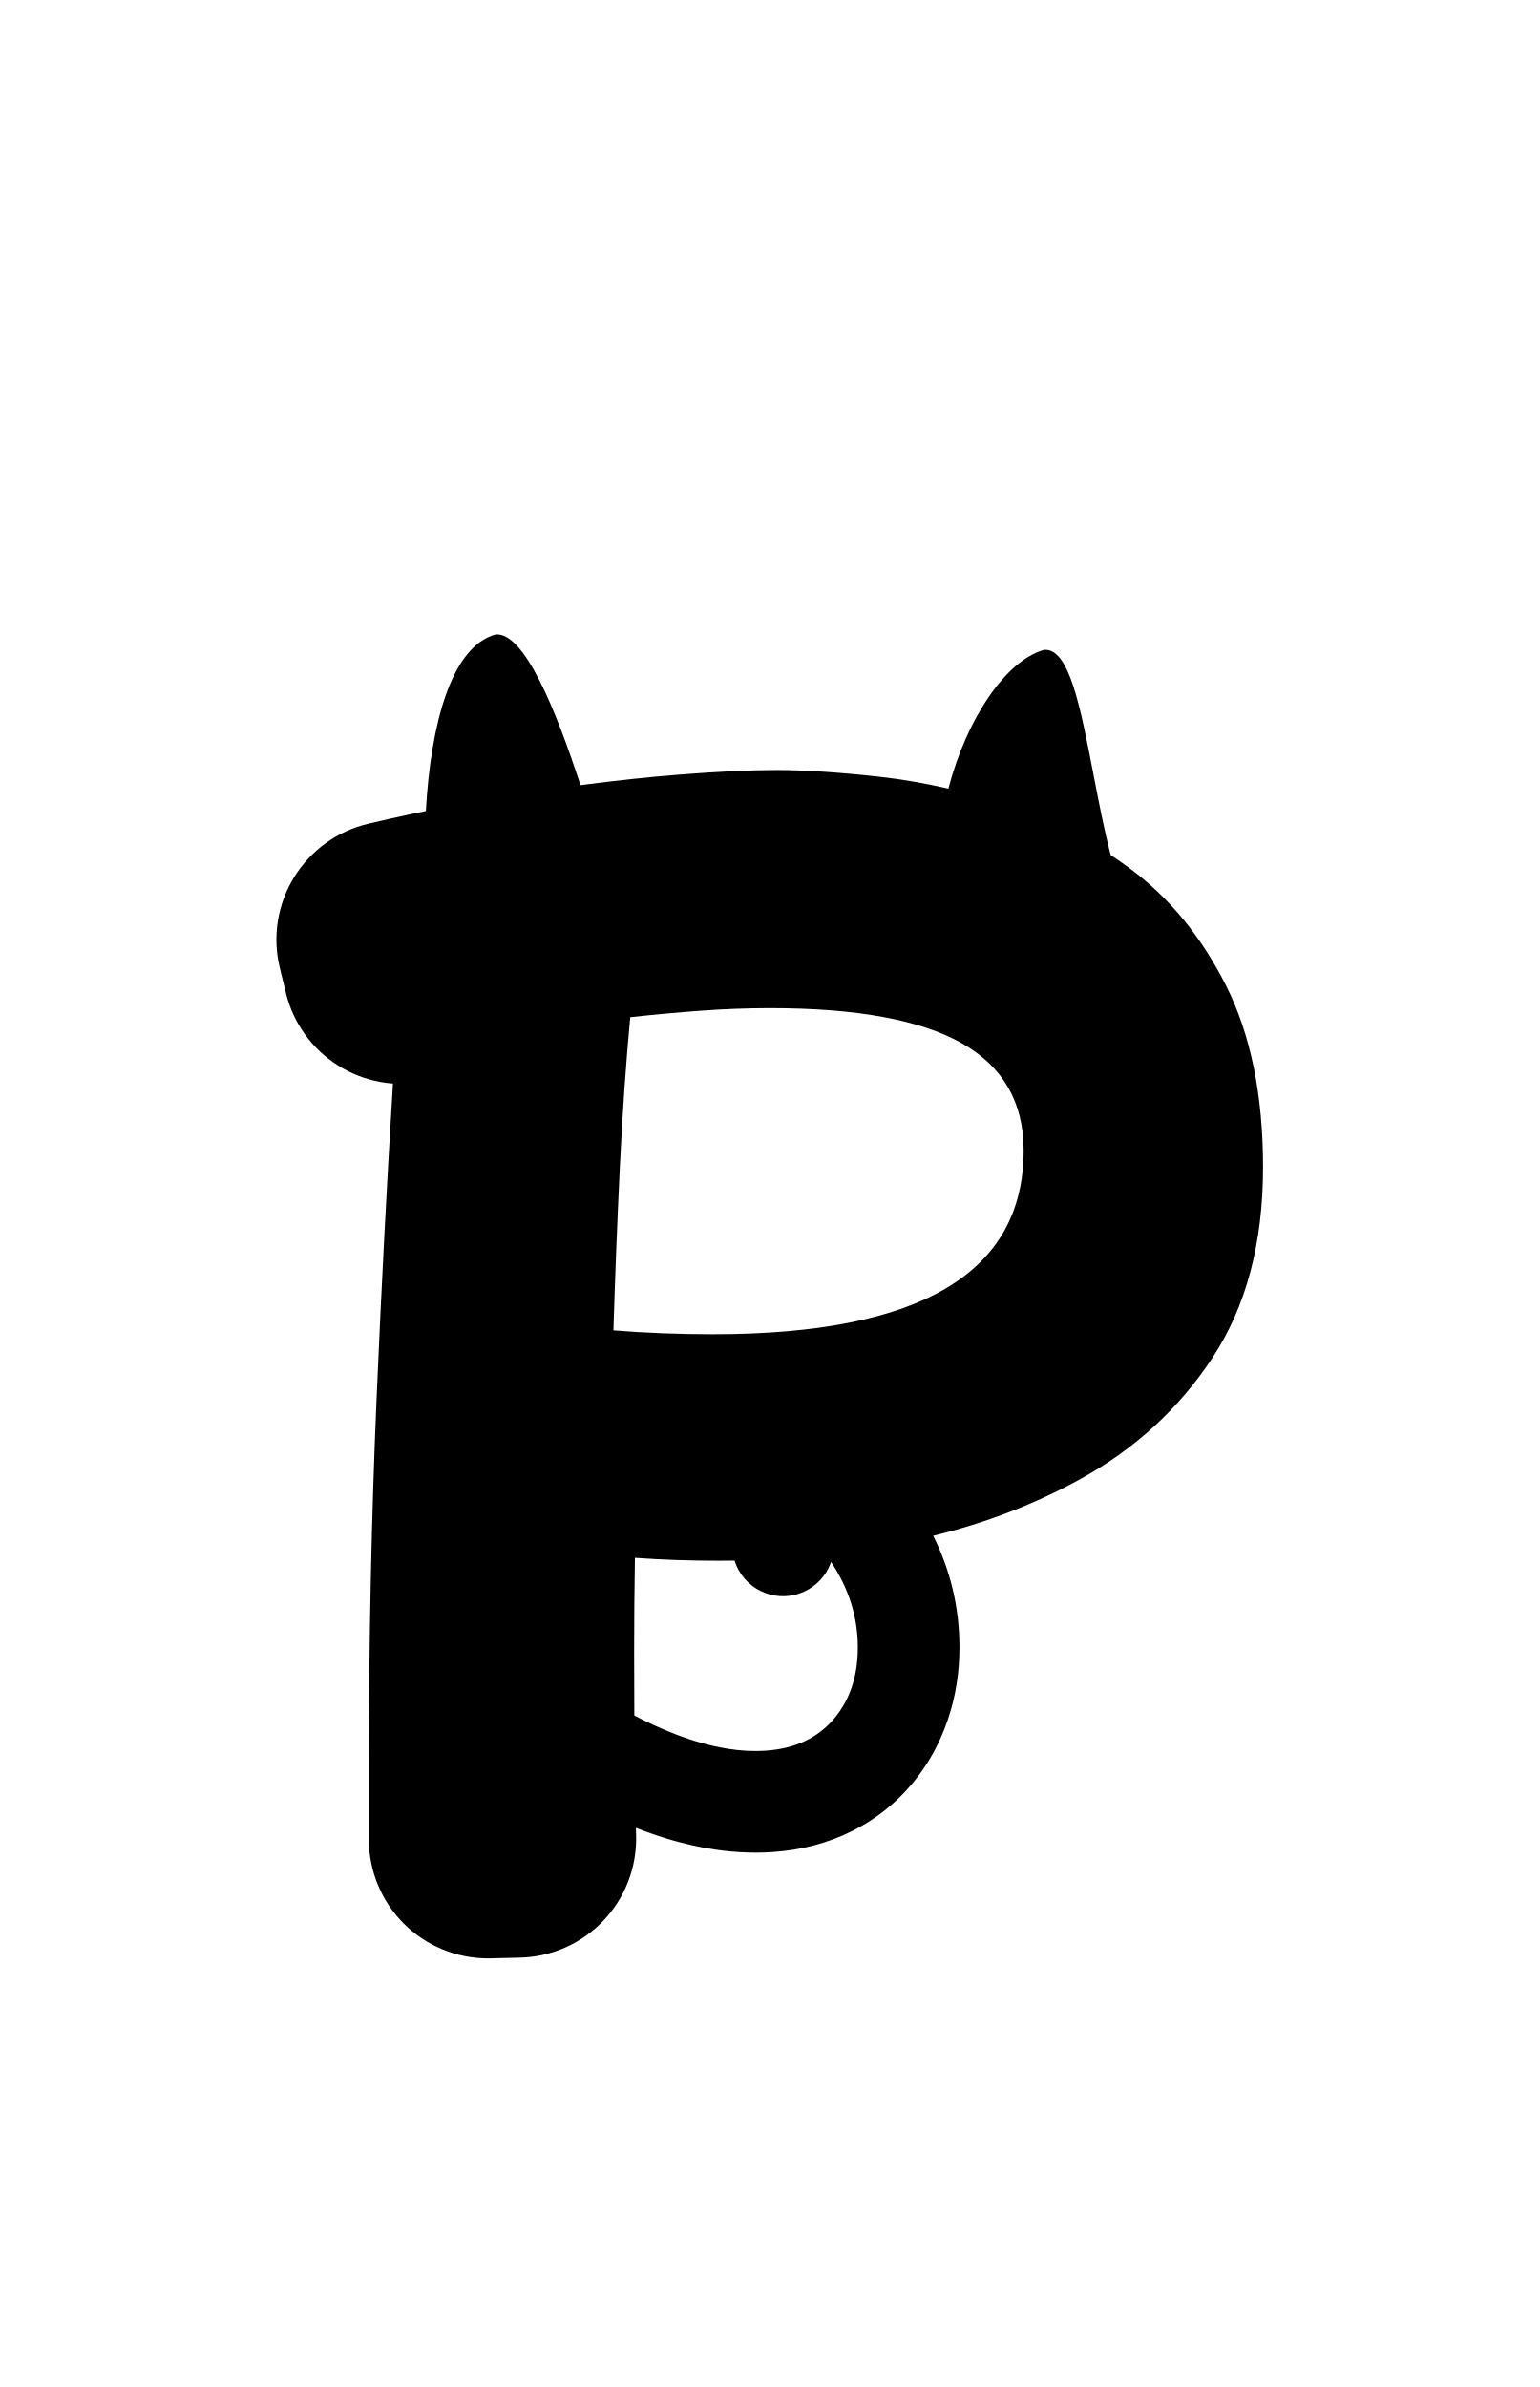
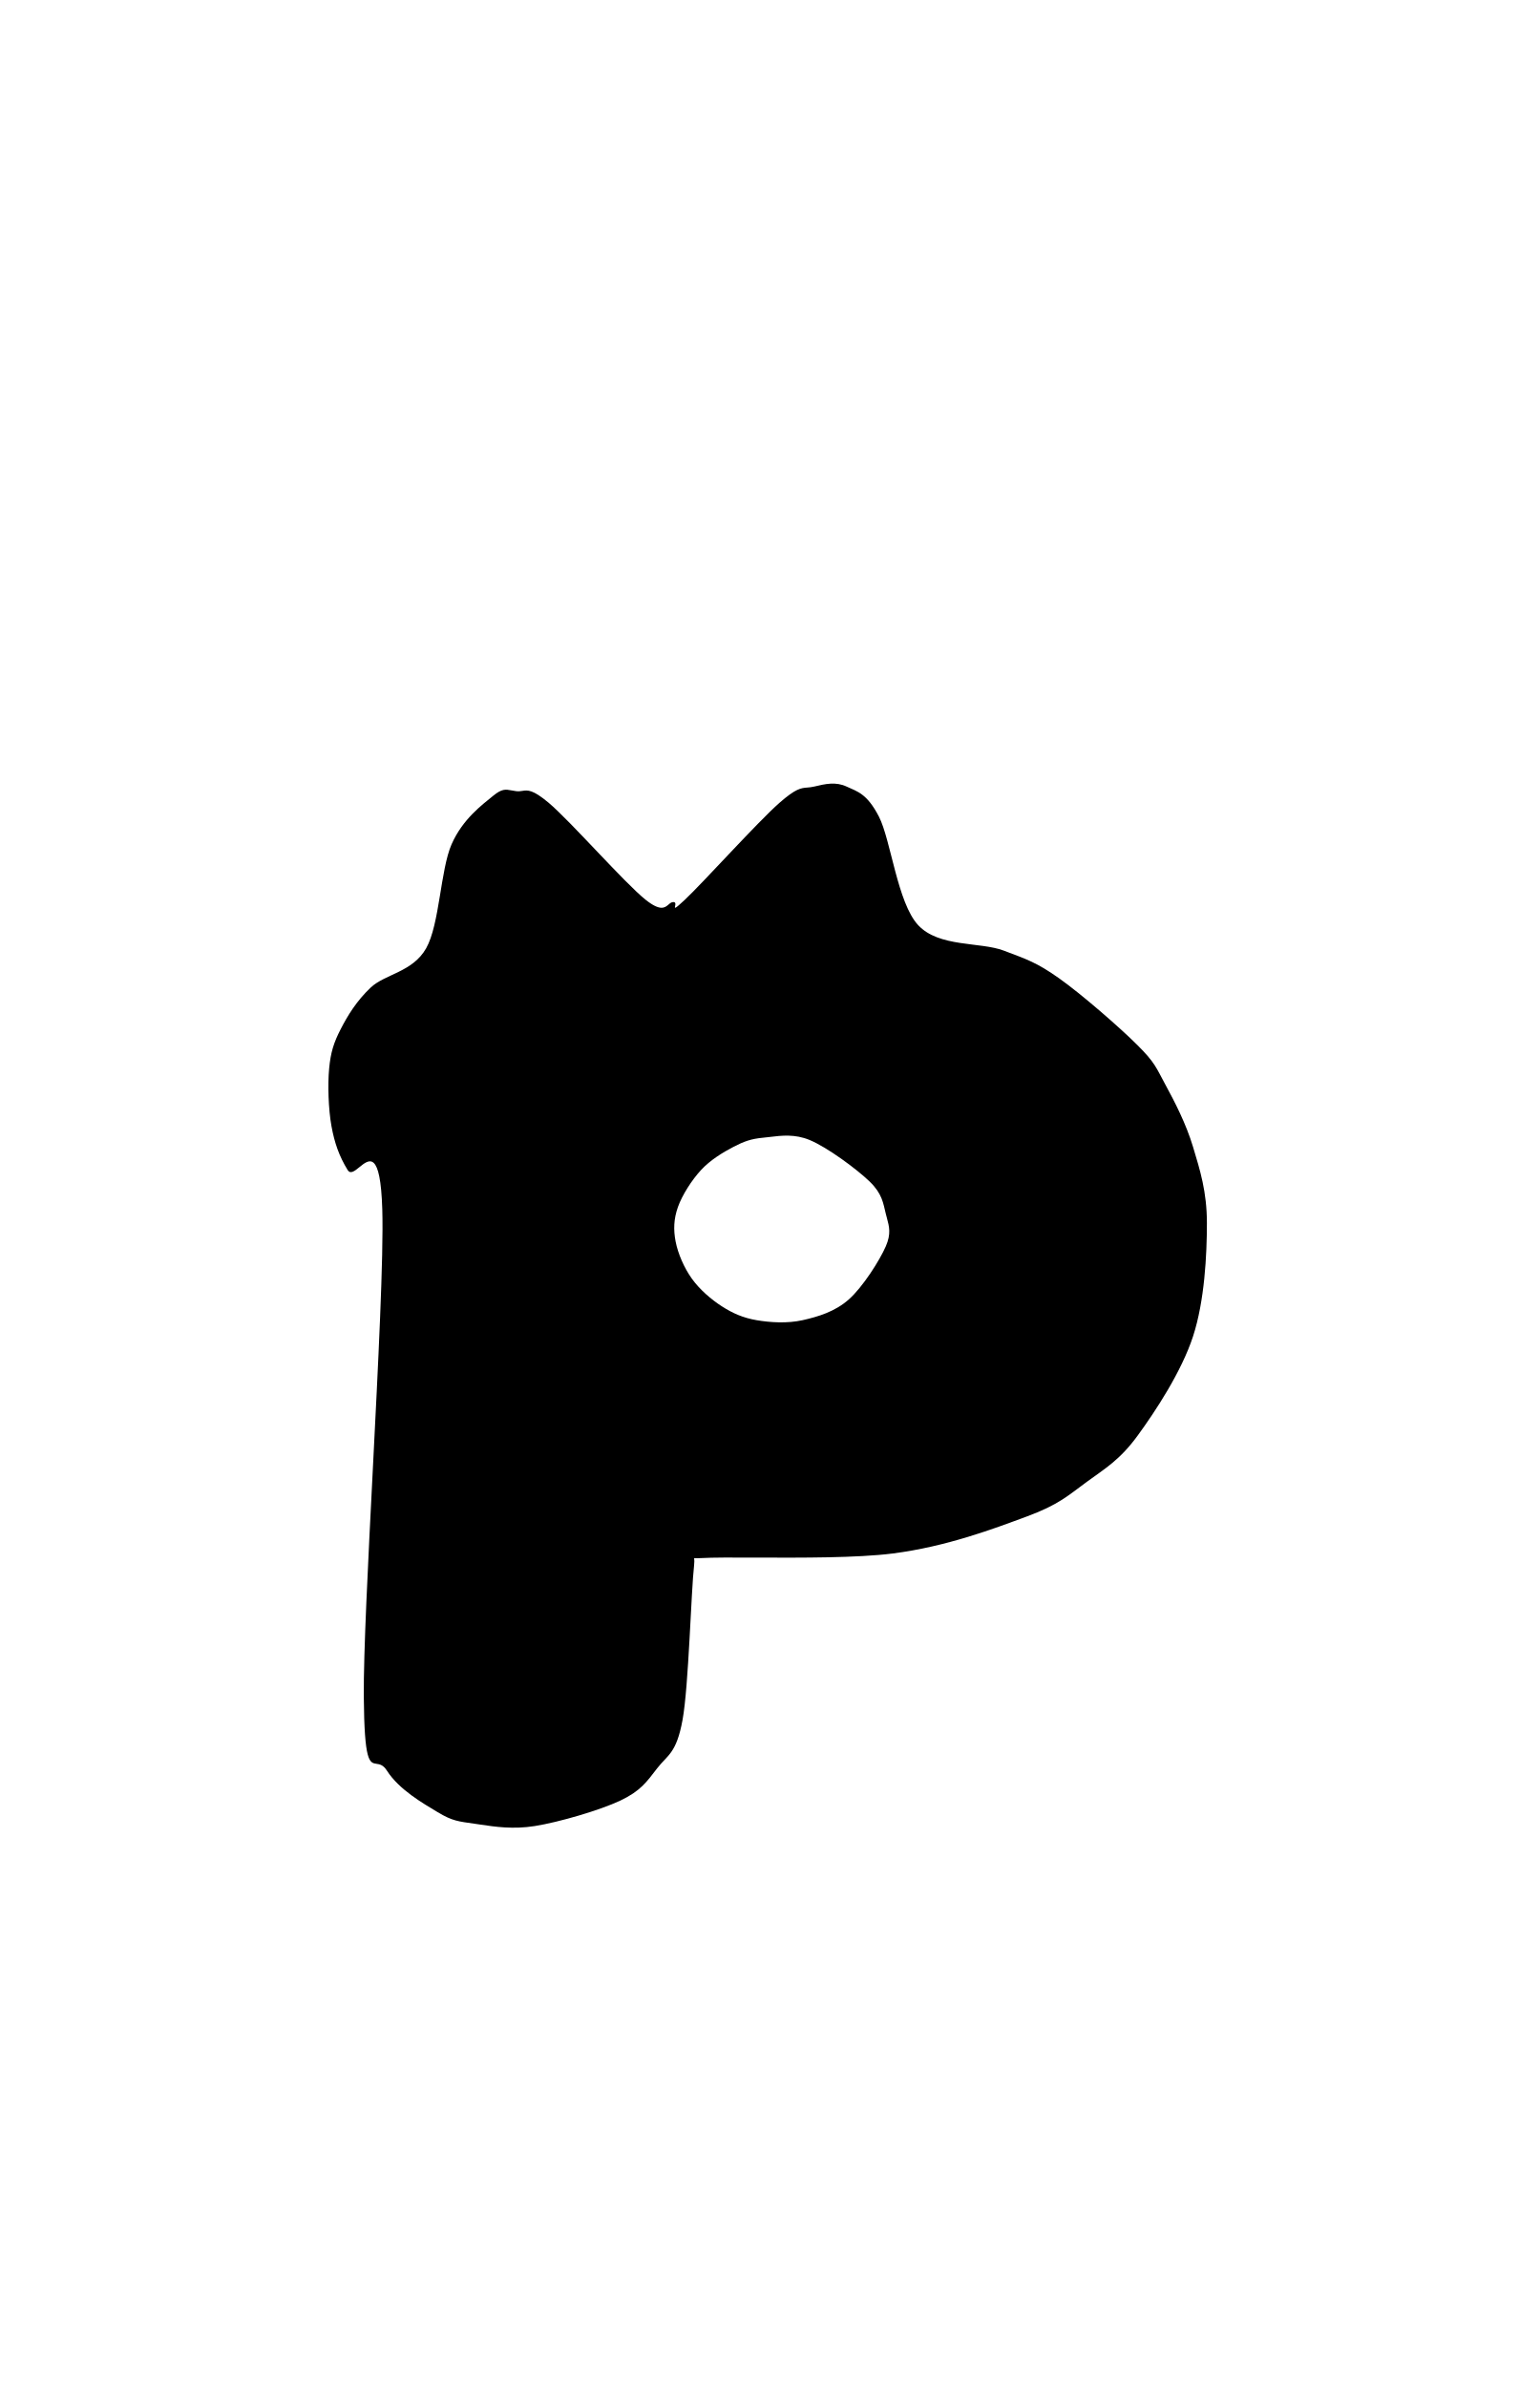
<svg xmlns="http://www.w3.org/2000/svg" viewBox="0 0 1000 1550">
  <g transform="translate(0 1200) scale(1 -1)">
-     <path d="M244.59 292.744Q239.532 175.994 239.532 52.101V5.631Q239.532 -1.984 241.018 -9.452Q242.503 -16.92 245.417 -23.955Q248.331 -30.99 252.562 -37.321Q256.792 -43.652 262.176 -49.036Q267.56 -54.421 273.892 -58.651Q280.223 -62.881 287.258 -65.795Q294.293 -68.709 301.761 -70.195Q309.229 -71.68 316.843 -71.68Q317.758 -71.68 318.673 -71.658L337.633 -71.21Q345.246 -71.03 352.676 -69.368Q360.107 -67.706 367.071 -64.626Q374.035 -61.547 380.264 -57.168Q386.494 -52.789 391.749 -47.279Q397.004 -41.769 401.084 -35.339Q405.163 -28.91 407.91 -21.808Q410.657 -14.706 411.965 -7.205Q413.273 0.297 413.093 7.909L413.09 8.046L413.085 8.217Q413.018 10.631 412.956 13.074Q460.328 -5.514 501.977 -2.618Q530.015 -0.669 553.41 11.016Q576.067 22.333 592.287 41.678Q607.619 59.963 615.541 83.436Q623.123 105.903 623.062 130.602Q622.969 168.74 606.025 202.75Q657.447 215.257 701.423 239.481Q754.633 268.791 787.169 318.048Q820.205 368.06 820.205 442.017Q820.205 512.405 796.133 560.094Q772.061 607.784 733.547 636.211Q727.479 640.69 721.257 644.807C716.895 661.725 713.346 680.148 709.956 697.747C701.593 741.16 694.195 779.562 677.936 778.0C653.513 771.204 627.856 733.925 615.871 687.906Q592.731 693.239 570.36 695.698Q531.209 700.0 504.238 700.0Q479.209 700.0 441.156 697.007Q411.158 694.648 376.958 690.165C360.642 740.188 340.201 789.771 321.769 788.0C293.121 780.028 279.748 730.116 276.546 673.351Q272.068 672.435 267.575 671.487Q252.991 668.409 238.861 665.036Q231.454 663.268 224.535 660.089Q217.616 656.91 211.45 652.443Q205.284 647.975 200.108 642.39Q194.932 636.805 190.945 630.318Q186.958 623.831 184.313 616.69Q181.669 609.55 180.468 602.031Q179.267 594.512 179.556 586.903Q179.845 579.294 181.613 571.887L181.69 571.568L185.678 555.207Q189.241 540.59 198.025 528.376Q206.809 516.163 219.531 508.134Q232.254 500.105 247.06 497.433Q251.127 496.699 255.188 496.399Q249.19 398.931 244.59 292.744ZM500.037 545.378Q584.07 545.378 624.406 522.689Q664.742 500.0 664.742 452.941Q664.742 333.613 463.062 333.613Q429.448 333.613 398.356 336.134Q400.037 390.756 402.558 442.857Q405.079 494.958 409.28 539.496Q431.969 542.017 455.079 543.697Q478.188 545.378 500.037 545.378ZM411.93 86.021Q411.801 105.839 411.801 126.891Q411.801 157.413 412.305 188.441Q438.443 186.555 466.423 186.555Q471.705 186.555 477.001 186.649Q477.599 184.747 478.435 182.901Q481.141 176.92 485.93 172.431Q490.719 167.941 496.861 165.626Q503.003 163.311 509.564 163.523Q516.125 163.734 522.105 166.44Q528.085 169.147 532.575 173.935Q537.064 178.724 539.379 184.866Q539.547 185.312 539.702 185.761Q556.99 159.832 557.063 130.44Q557.131 102.472 541.713 84.083Q525.882 65.203 497.398 63.223Q460.68 60.67 411.93 86.021Z" />
+     <path d="M549.75 689.25C542.75 692.5 536.0 691.0 528.75 689.25C526.977 688.822 525.563 688.708 524.233 688.601C520.126 688.27 516.826 688.004 506.25 678.75C492.25 666.5 456.25 626.5 444.75 615.75C437.909 609.355 438.057 610.038 438.405 611.641C438.642 612.732 438.972 614.25 437.25 614.25C436.027 614.25 435.135 613.483 434.163 612.648C431.758 610.582 428.864 608.095 419.25 615.75C405.75 626.5 370.25 667.0 356.25 678.75C345.862 687.468 342.631 686.965 339.205 686.431C338.013 686.246 336.798 686.057 335.25 686.25C334.127 686.39 333.145 686.574 332.243 686.743C328.327 687.477 325.94 687.924 320.25 683.25C313.25 677.5 300.5 668.25 293.25 651.75C286.0 635.25 285.5 599.75 276.75 584.25C268.0 568.75 250.0 567.5 240.75 558.75C231.5 550.0 225.75 540.5 221.25 531.75C216.75 523.0 214.75 516.75 213.75 506.25C212.75 495.75 213.25 479.75 215.25 468.75C217.25 457.75 220.25 449.25 225.75 440.25C227.535 437.329 230.346 439.621 233.39 442.103C239.726 447.268 247.068 453.253 248.25 414.75C249.181 384.417 245.582 313.943 242.085 245.486C239.011 185.3 236.016 126.672 236.25 98.25C236.599 55.825 239.875 55.342 244.543 54.654C246.56 54.356 248.837 54.021 251.25 50.25C259.25 37.75 274.75 29.0 284.25 23.25C293.75 17.5 297.75 17.25 308.25 15.75C309.389 15.587 310.555 15.413 311.748 15.234C321.552 13.766 333.209 12.021 347.25 14.25C363.0 16.75 389.5 24.5 402.75 30.75C416.0 37.0 420.0 43.0 426.75 51.75C433.5 60.5 439.25 61.25 443.25 83.25C447.25 105.25 448.75 166.25 450.75 183.75C450.958 185.567 450.939 187.042 450.763 188.228C452.011 188.149 453.496 188.148 455.25 188.25C462.755 188.686 475.896 188.635 491.323 188.575H491.323C520.09 188.464 556.805 188.321 579.75 191.25C615.0 195.75 645.75 207.5 666.75 215.25C687.75 223.0 693.75 229.0 705.75 237.75C717.75 246.5 727.25 252.0 738.75 267.75C750.25 283.5 767.25 309.25 774.75 332.25C782.25 355.25 783.75 385.25 783.75 405.75C783.75 426.25 779.25 440.25 774.75 455.25C770.25 470.25 762.75 484.75 756.75 495.75C750.75 506.75 750.25 509.75 738.75 521.25C727.25 532.75 702.25 554.5 687.75 564.75C673.25 575.0 667.0 577.0 651.75 582.75C636.5 588.5 609.75 584.75 596.25 599.25C582.75 613.75 578.5 654.75 570.75 669.75C563.0 684.75 556.75 686.0 549.75 689.25ZM476.25 455.25C483.0 458.75 487.5 460.5 495.75 461.25C497.145 461.377 498.597 461.554 500.103 461.737C507.502 462.638 516.195 463.697 525.75 459.75C537.25 455.0 556.5 440.75 564.75 432.75C573.0 424.75 573.5 418.75 575.25 411.75C575.476 410.845 575.711 409.978 575.939 409.134C577.477 403.447 578.733 398.804 575.25 390.75C571.25 381.5 560.25 364.25 551.25 356.25C542.25 348.25 531.25 345.0 521.25 342.75C511.25 340.5 500.0 341.25 491.25 342.75C482.5 344.25 475.75 347.25 468.75 351.75C461.75 356.25 454.25 362.75 449.25 369.75C444.25 376.75 440.25 386.0 438.75 393.75C437.25 401.5 437.5 408.5 440.25 416.25C443.0 424.0 449.25 433.75 455.25 440.25C461.25 446.75 469.5 451.75 476.25 455.25Z" />
  </g>
</svg>
